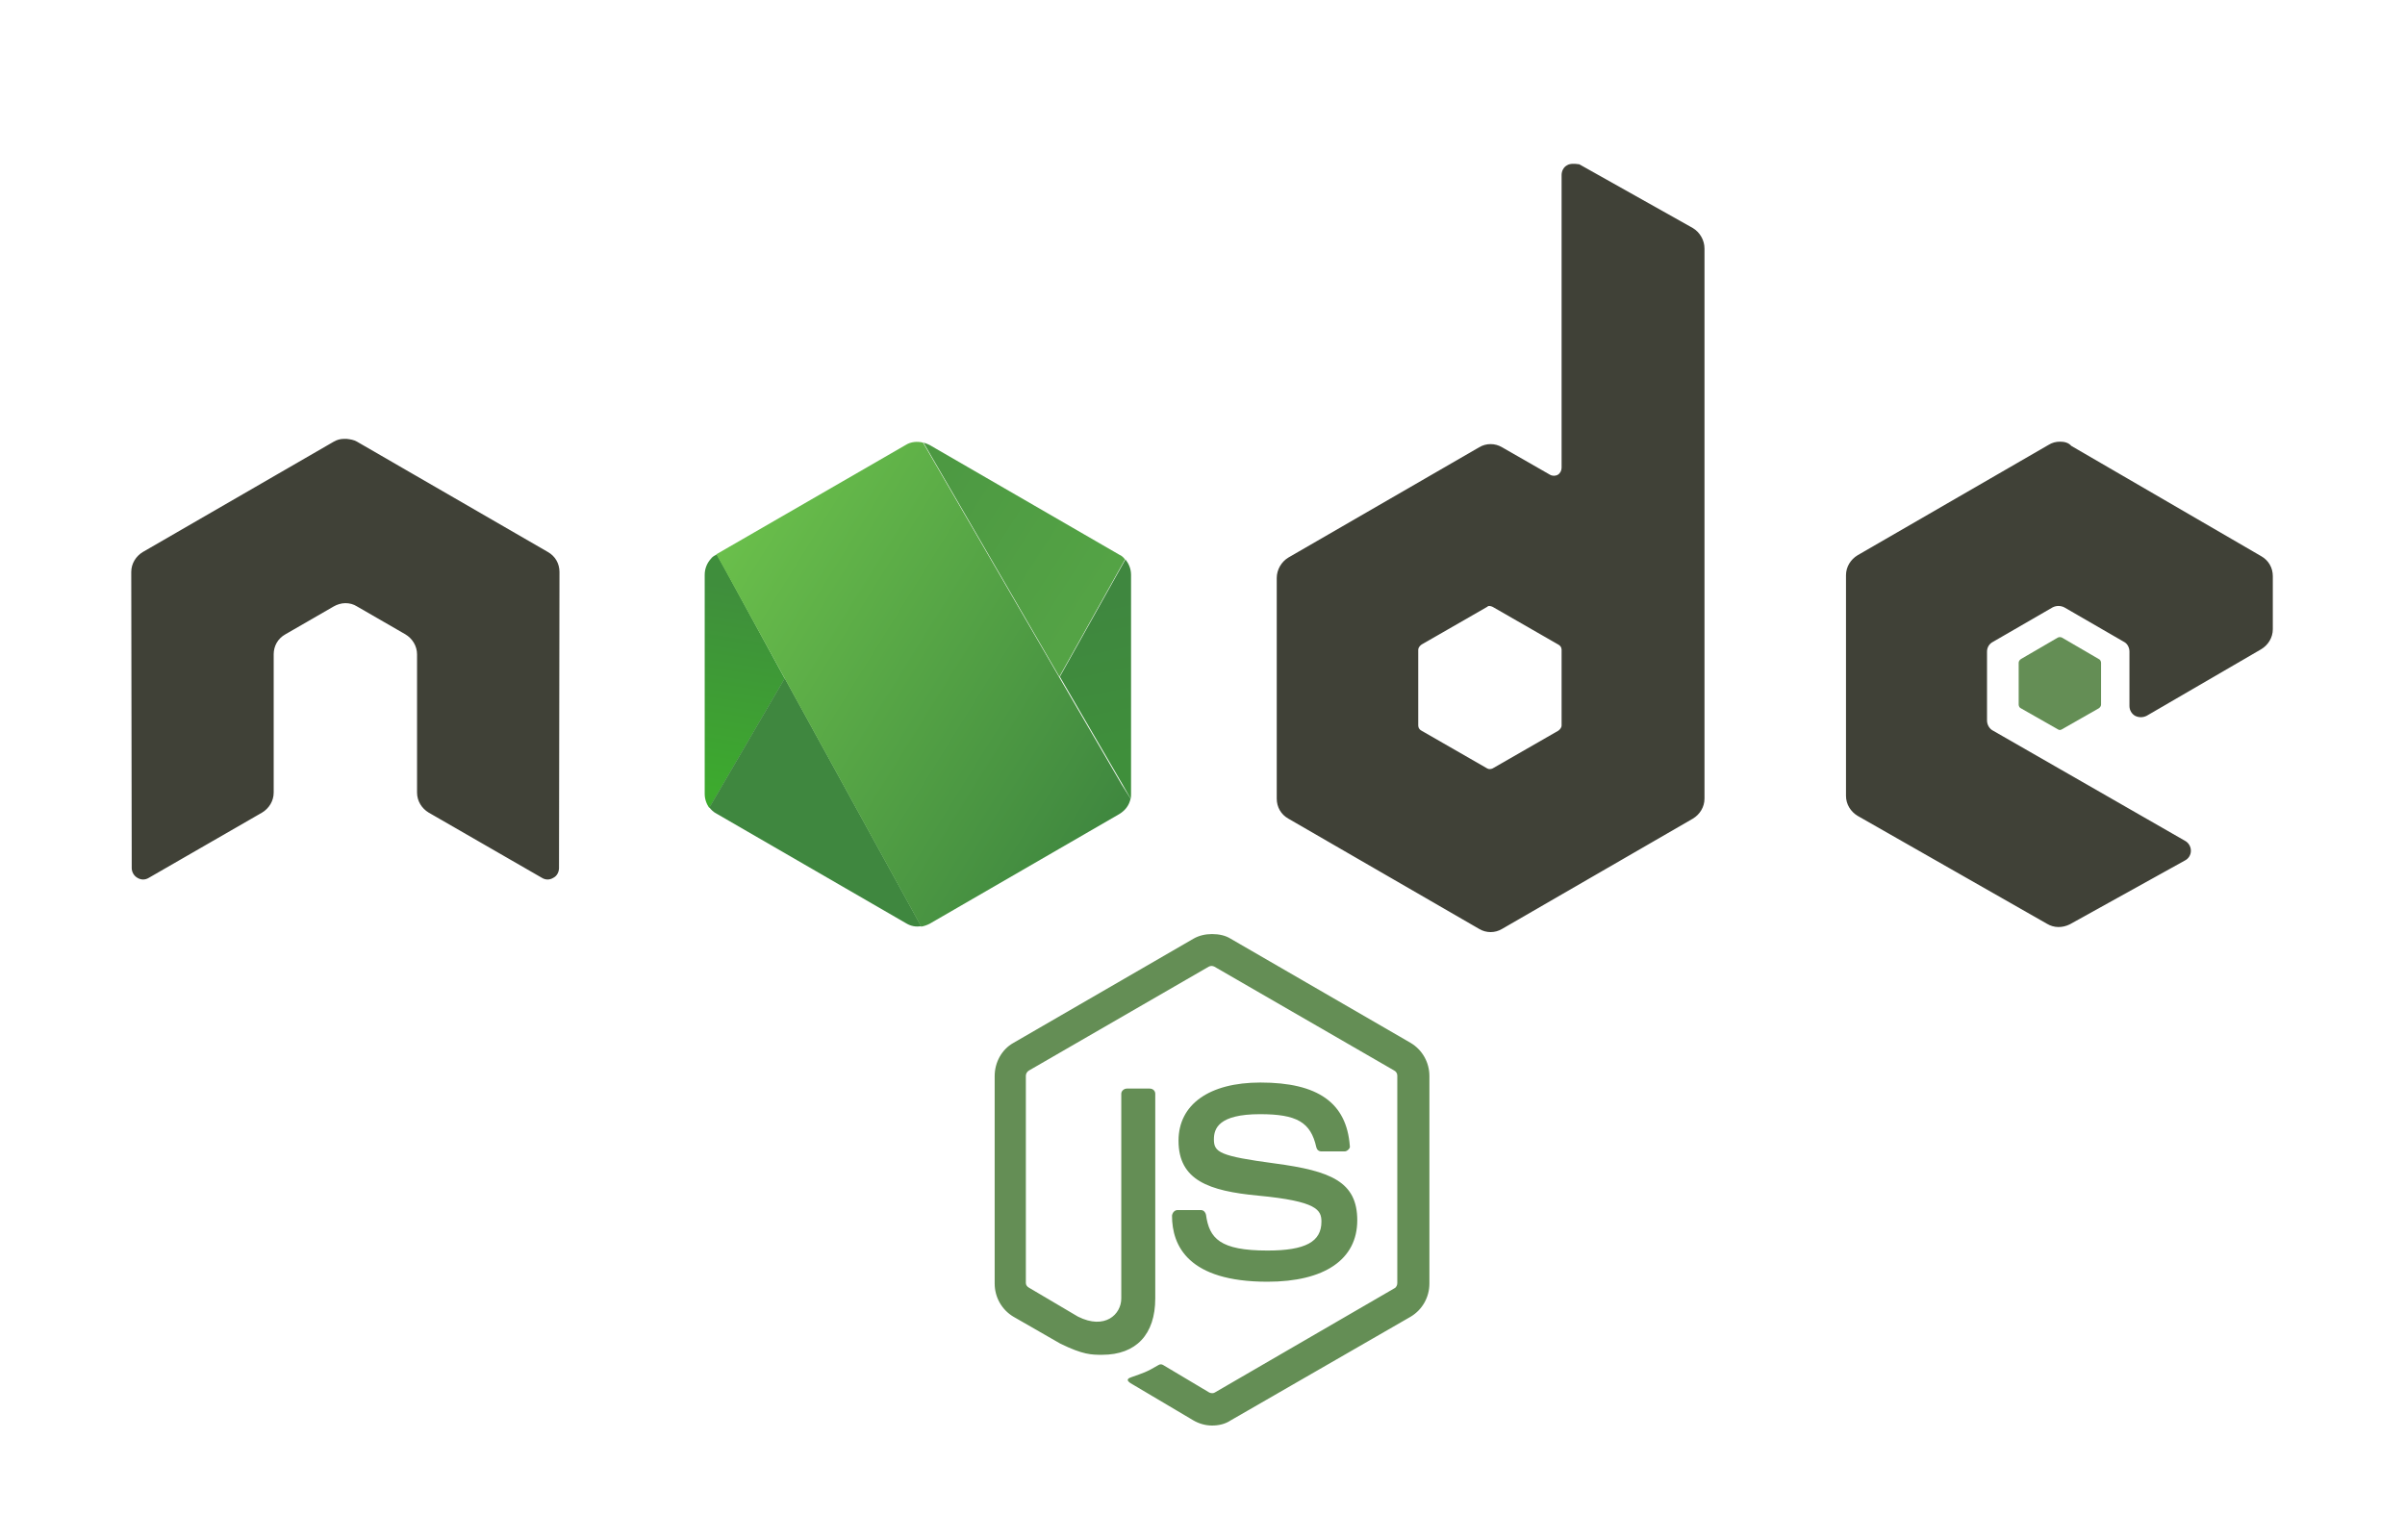
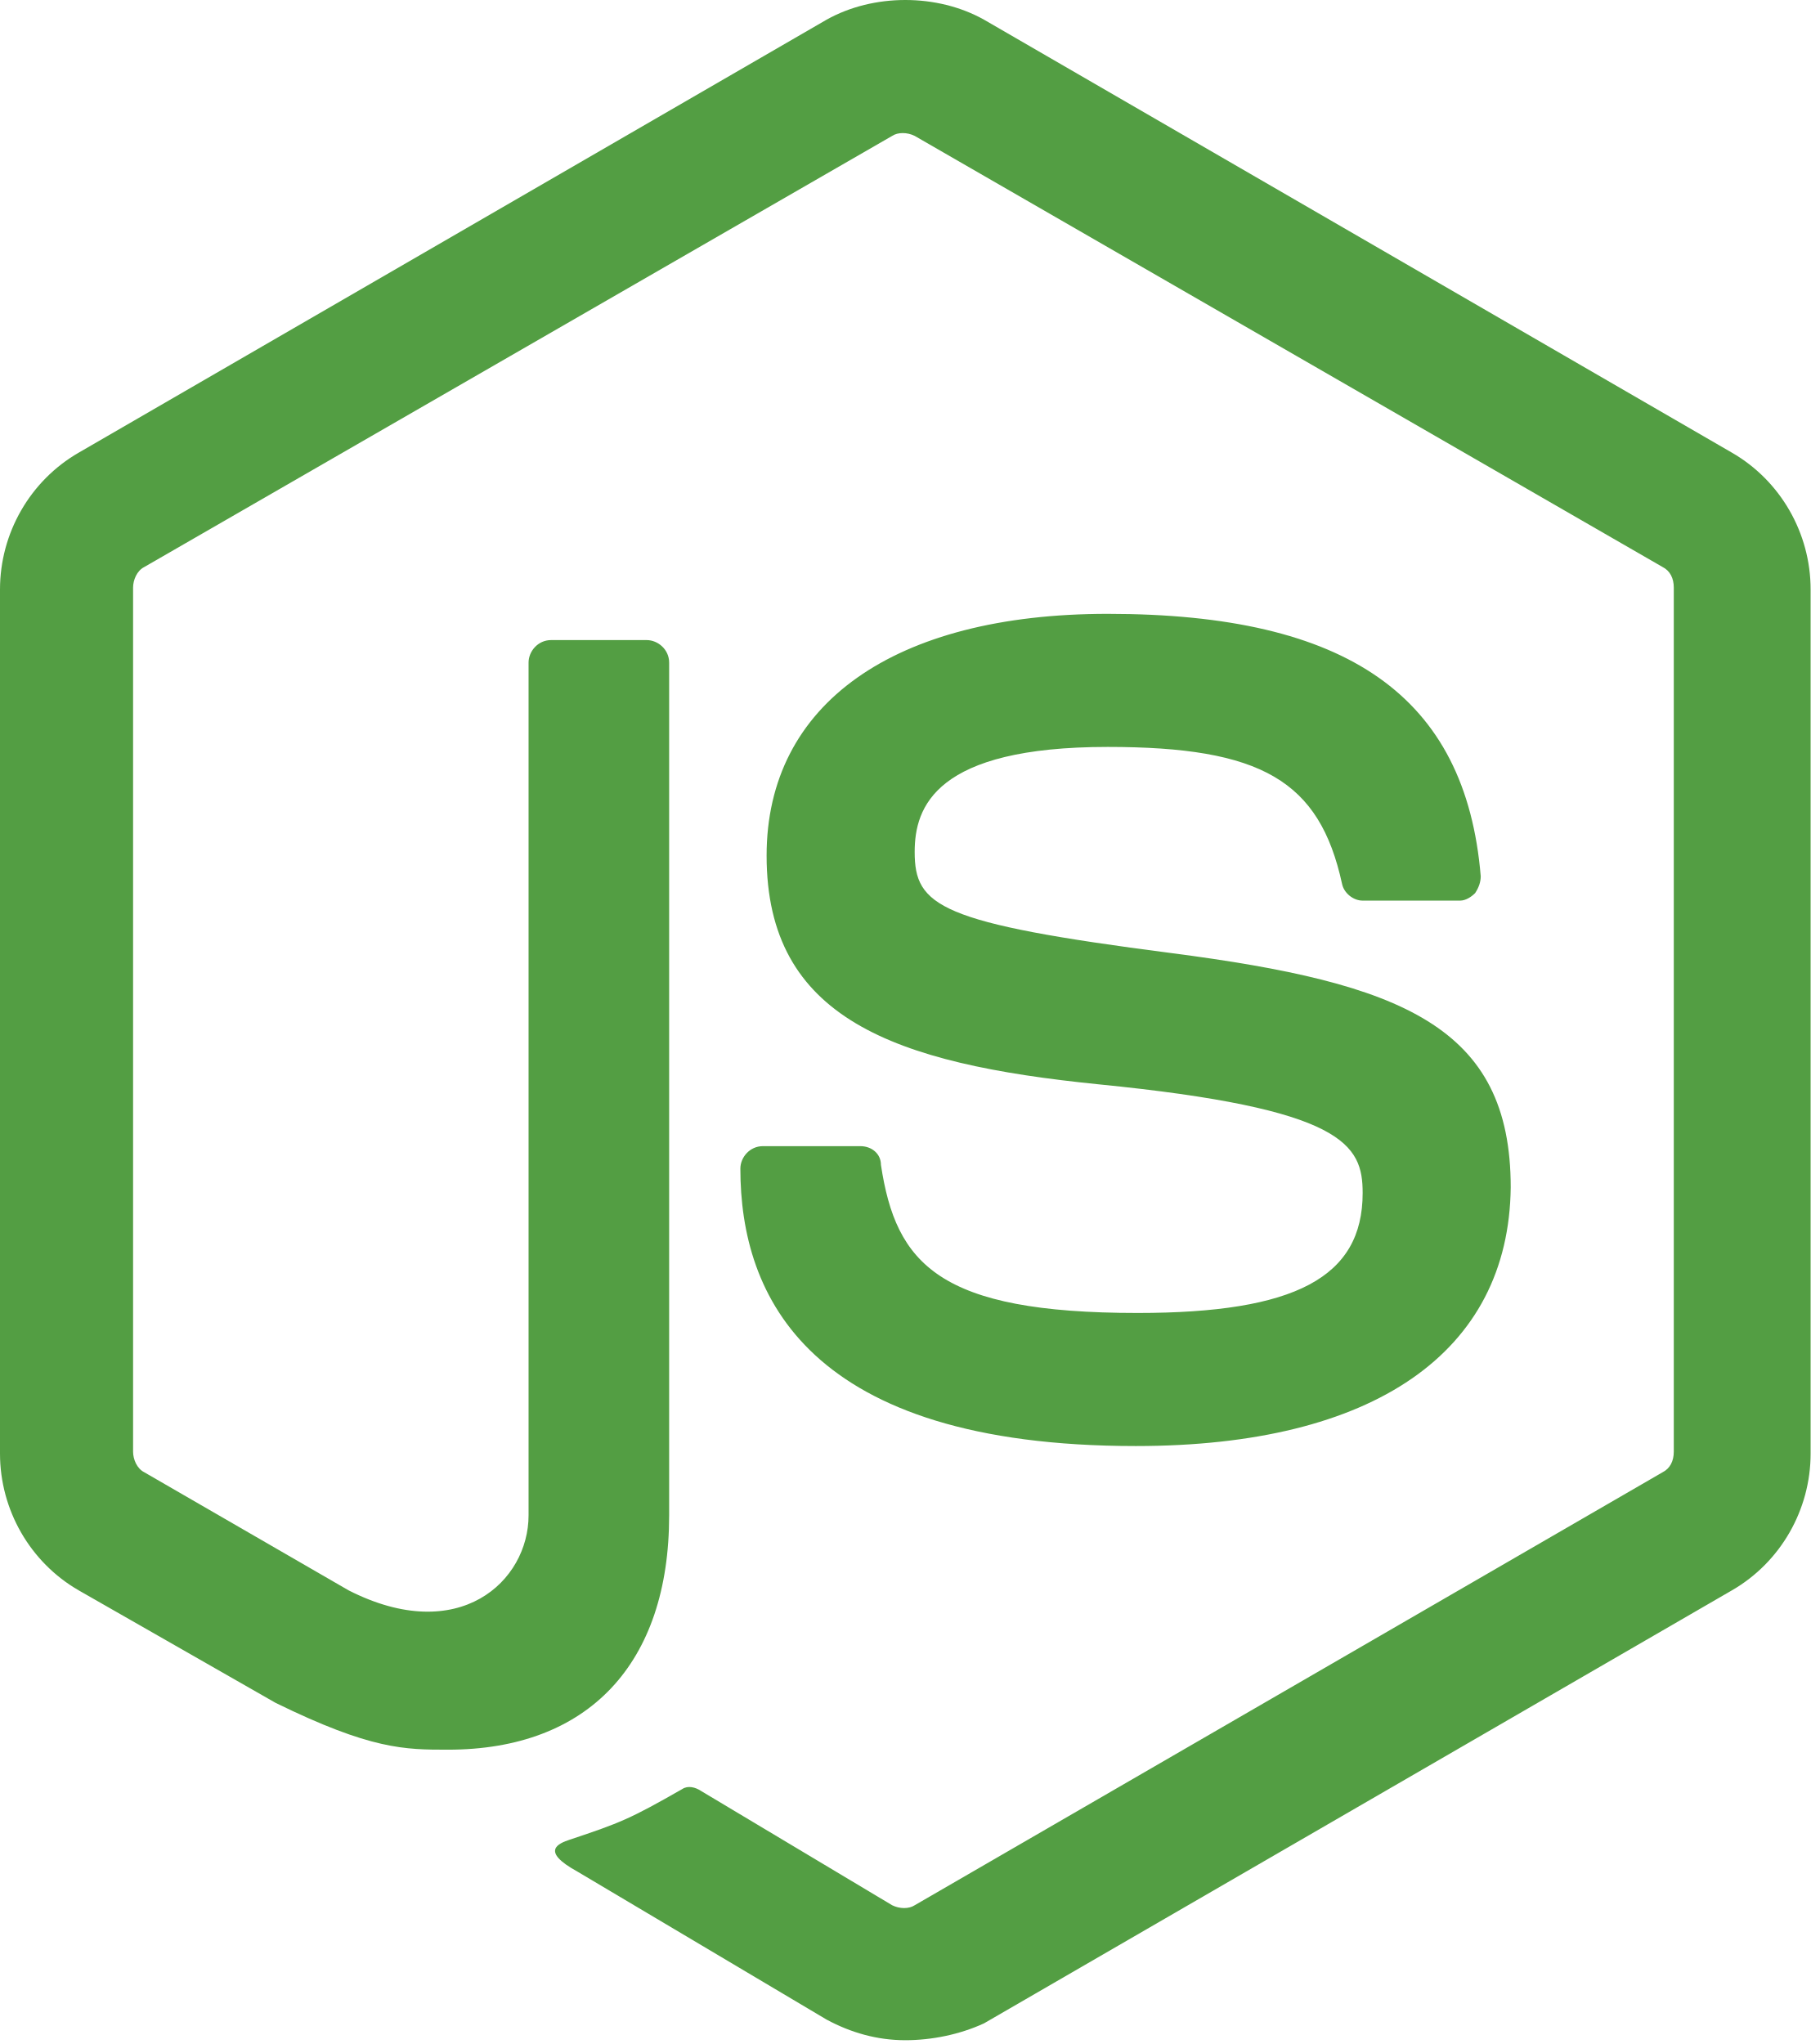
- <svg xmlns="http://www.w3.org/2000/svg" version="1.1" id="Layer_1" x="0px" y="0px" viewBox="0 0 516.7 330.7" style="enable-background:new 0 0 516.7 330.7;" xml:space="preserve">
-   <style type="text/css">
- 	.st0{fill:#648E55;}
- 	.st1{fill:#404137;}
- 	.st2{fill:url(#SVGID_1_);}
- 	.st3{fill:url(#SVGID_00000018208083125249387780000015450270929126196130_);}
- 	.st4{fill:url(#SVGID_00000168080500855370471850000000298353718422753199_);}
- 	.st5{fill:url(#SVGID_00000111893089344735369730000018119210154119735471_);}
- 	.st6{fill:url(#SVGID_00000089569978436095737730000010211246520039490447_);}
- </style>
+ <svg xmlns="http://www.w3.org/2000/svg" width="256px" height="289px" viewBox="0 0 256 289" version="1.1" preserveAspectRatio="xMidYMid">
  <g>
-     <g>
-       <path class="st0" d="M260.4,200.7c-1.4,0-2.8,0.3-4,1l-38.7,22.4c-2.5,1.4-4,4.2-4,7.1v44.6c0,2.9,1.5,5.6,4,7.1l10.1,5.8    c4.9,2.4,6.7,2.4,9,2.4c7.3,0,11.4-4.4,11.4-12.1v-44c0-0.6-0.5-1.1-1.2-1.1h-4.9c-0.6,0-1.2,0.5-1.2,1.1V279    c0,3.4-3.5,6.8-9.3,3.9l-10.5-6.2c-0.4-0.2-0.7-0.6-0.7-1v-44.6c0-0.4,0.3-0.9,0.7-1.1l38.6-22.3c0.4-0.2,0.8-0.2,1.2,0l38.6,22.3    c0.4,0.2,0.7,0.6,0.7,1.1v44.6c0,0.4-0.2,0.9-0.6,1.1L261,299.2c-0.3,0.2-0.8,0.2-1.2,0l-9.9-5.9c-0.3-0.2-0.7-0.2-1,0    c-2.7,1.6-3.3,1.7-5.8,2.6c-0.6,0.2-1.6,0.6,0.3,1.6l13,7.7c1.2,0.7,2.6,1.1,4,1.1c1.4,0,2.8-0.3,4-1.1l38.7-22.3    c2.5-1.5,4-4.2,4-7.1v-44.6c0-2.9-1.5-5.6-4-7.1l-38.7-22.4C263.3,201,261.9,200.7,260.4,200.7L260.4,200.7z M270.8,232.6    c-11,0-17.6,4.7-17.6,12.5c0,8.5,6.5,10.8,17.1,11.8c12.7,1.2,13.6,3.1,13.6,5.6c0,4.3-3.4,6.2-11.6,6.2    c-10.2,0-12.5-2.6-13.2-7.7c-0.1-0.5-0.5-1-1.1-1h-5c-0.6,0-1.1,0.5-1.2,1.2c0,6.5,3.5,14.2,20.5,14.2c12.3,0,19.3-4.8,19.3-13.2    c0-8.3-5.7-10.6-17.6-12.2c-12-1.6-13.2-2.4-13.2-5.2c0-2.3,1-5.4,9.9-5.4c7.9,0,10.9,1.7,12.1,7.1c0.1,0.5,0.5,0.9,1.1,0.9h5    c0.3,0,0.6-0.2,0.8-0.4c0.2-0.2,0.4-0.5,0.3-0.8C289.3,237,283.2,232.6,270.8,232.6L270.8,232.6z" />
-       <path class="st1" d="M337.9,35.2c-0.4,0-0.9,0.1-1.2,0.3c-0.8,0.4-1.2,1.3-1.2,2.1v62.9c0,0.6-0.3,1.2-0.8,1.5    c-0.5,0.3-1.2,0.3-1.7,0l-10.3-5.9c-1.5-0.9-3.4-0.9-4.9,0l-41,23.7c-1.5,0.9-2.5,2.6-2.5,4.4v47.4c0,1.8,0.9,3.4,2.5,4.3l41,23.7    c1.5,0.9,3.4,0.9,4.9,0l41-23.7c1.5-0.9,2.5-2.5,2.5-4.3V53.4c0-1.8-1-3.5-2.5-4.4l-24.4-13.7C338.7,35.2,338.3,35.2,337.9,35.2    L337.9,35.2z M73.9,94.3c-0.8,0-1.5,0.2-2.2,0.6l-41,23.7c-1.5,0.9-2.5,2.5-2.5,4.3l0.1,63.6c0,0.9,0.5,1.7,1.2,2.1    c0.8,0.5,1.7,0.5,2.5,0l24.3-14c1.5-0.9,2.5-2.5,2.5-4.3v-29.7c0-1.8,0.9-3.4,2.5-4.3l10.4-6c0.7-0.4,1.6-0.7,2.5-0.7    c0.9,0,1.7,0.2,2.5,0.7l10.4,6c1.5,0.9,2.5,2.5,2.5,4.3v29.7c0,1.8,1,3.4,2.5,4.3l24.3,14c0.8,0.5,1.7,0.5,2.5,0    c0.8-0.4,1.2-1.3,1.2-2.1l0.1-63.6c0-1.8-0.9-3.4-2.5-4.3l-41-23.7c-0.7-0.4-1.4-0.5-2.2-0.6L73.9,94.3L73.9,94.3z M442.6,94.9    c-0.9,0-1.7,0.2-2.5,0.7l-41,23.7c-1.5,0.9-2.5,2.5-2.5,4.3v47.4c0,1.8,1,3.4,2.5,4.3l40.7,23.2c1.5,0.9,3.3,0.9,4.9,0.1    l24.7-13.7c0.8-0.4,1.3-1.2,1.3-2.1c0-0.9-0.5-1.7-1.2-2.1l-41.3-23.7c-0.8-0.4-1.3-1.3-1.3-2.2v-14.8c0-0.9,0.5-1.7,1.3-2.1    l12.8-7.4c0.8-0.4,1.7-0.4,2.5,0l12.8,7.4c0.8,0.4,1.2,1.3,1.2,2.1v11.7c0,0.9,0.5,1.7,1.2,2.1c0.8,0.4,1.7,0.4,2.5,0l24.6-14.3    c1.5-0.9,2.5-2.5,2.5-4.3v-11.4c0-1.8-0.9-3.4-2.5-4.3l-40.8-23.7C444.4,95.1,443.5,94.9,442.6,94.9L442.6,94.9z M320,130.2    c0.2,0,0.5,0.1,0.7,0.2l14.1,8.1c0.4,0.2,0.7,0.6,0.7,1.1v16.3c0,0.4-0.3,0.8-0.7,1.1l-14.1,8.1c-0.4,0.2-0.9,0.2-1.2,0l-14.1-8.1    c-0.4-0.2-0.7-0.6-0.7-1.1v-16.3c0-0.4,0.3-0.8,0.7-1.1l14.1-8.1C319.6,130.3,319.7,130.2,320,130.2L320,130.2L320,130.2z" />
-       <path class="st0" d="M442.6,136.9c-0.2,0-0.3,0-0.5,0.1l-7.9,4.6c-0.3,0.2-0.5,0.5-0.5,0.8v9c0,0.3,0.2,0.7,0.5,0.8l7.9,4.5    c0.3,0.2,0.6,0.2,0.9,0l7.9-4.5c0.3-0.2,0.5-0.5,0.5-0.8v-9c0-0.3-0.2-0.7-0.5-0.8L443,137C442.8,136.9,442.7,136.9,442.6,136.9    L442.6,136.9z" />
-     </g>
-     <g>
-       <linearGradient id="SVGID_1_" gradientUnits="userSpaceOnUse" x1="193.689" y1="106.329" x2="232.757" y2="131.444">
-         <stop offset="0" style="stop-color:#4C9842" />
-         <stop offset="1" style="stop-color:#54A345" />
-       </linearGradient>
-       <path class="st2" d="M241.7,120.2l-14.1,25.2l-29.2-50.3c0.4,0.1,0.9,0.3,1.3,0.5l40.8,23.6C241,119.4,241.4,119.8,241.7,120.2z" />
-       <linearGradient id="SVGID_00000164491250621981375460000012959337881863026319_" gradientUnits="userSpaceOnUse" x1="234.351" y1="129.668" x2="241.482" y2="163.31">
-         <stop offset="0" style="stop-color:#3F873F" />
-         <stop offset="1" style="stop-color:#3F8F3B" />
-       </linearGradient>
-       <path style="fill:url(#SVGID_00000164491250621981375460000012959337881863026319_);" d="M243,123.5v47.1c0,0.4,0,0.7-0.1,1    l-1.7-3l-13.5-23.2v0l14.1-25.2C242.5,121.1,243,122.2,243,123.5z" />
-       <linearGradient id="SVGID_00000043458967808784274930000014522729380140733114_" gradientUnits="userSpaceOnUse" x1="161.293" y1="126.578" x2="154.316" y2="169.831">
-         <stop offset="0" style="stop-color:#3F8E3C" />
-         <stop offset="1" style="stop-color:#3DAA2E" />
-       </linearGradient>
-       <path style="fill:url(#SVGID_00000043458967808784274930000014522729380140733114_);" d="M168.6,145.8l-16.2,27.8    c-0.6-0.8-1-1.9-1-3v-47.1c0-1.3,0.5-2.5,1.3-3.4c0.3-0.4,0.7-0.7,1.2-0.9l0.1-0.1l1.4,2.5L168.6,145.8z" />
-       <linearGradient id="SVGID_00000003805079587941959290000008189690363719331728_" gradientUnits="userSpaceOnUse" x1="160.775" y1="160.014" x2="197.052" y2="182.571">
-         <stop offset="0" style="stop-color:#3F873F" />
-         <stop offset="1" style="stop-color:#3F873F" />
-       </linearGradient>
-       <path style="fill:url(#SVGID_00000003805079587941959290000008189690363719331728_);" d="M197.9,199c-1.1,0.2-2.2,0-3.2-0.6    l-40.8-23.6c-0.6-0.3-1.1-0.8-1.5-1.3l16.2-27.8L197.9,199z" />
-       <linearGradient id="SVGID_00000153681070715613435920000003355290774332840106_" gradientUnits="userSpaceOnUse" x1="153.769" y1="119.461" x2="241.655" y2="174.108">
-         <stop offset="0" style="stop-color:#6ABF4B" />
-         <stop offset="1" style="stop-color:#3F873F" />
-       </linearGradient>
-       <path style="fill:url(#SVGID_00000153681070715613435920000003355290774332840106_);" d="M242.9,171.6c-0.3,1.4-1.1,2.5-2.4,3.3    l-40.8,23.6c-0.6,0.3-1.2,0.5-1.8,0.6l-29.3-53.3l-13.3-24.2l-1.4-2.5l40.7-23.5c1.1-0.7,2.5-0.8,3.7-0.5l29.2,50.3v0l13.5,23.2    L242.9,171.6z" />
-     </g>
+     <path d="M128,288.464 C124.025,288.464 120.315,287.404 116.87,285.549 L81.623,264.613 C76.323,261.698 78.973,260.638 80.563,260.108 C87.718,257.723 89.043,257.193 96.464,252.952 C97.259,252.422 98.319,252.687 99.114,253.217 L126.145,269.383 C127.205,269.913 128.53,269.913 129.325,269.383 L235.064,208.166 C236.124,207.636 236.654,206.576 236.654,205.251 L236.654,83.081 C236.654,81.756 236.124,80.696 235.064,80.166 L129.325,19.213 C128.265,18.683 126.94,18.683 126.145,19.213 L20.406,80.166 C19.346,80.696 18.816,82.021 18.816,83.081 L18.816,205.251 C18.816,206.311 19.346,207.636 20.406,208.166 L49.292,224.861 C64.928,232.812 74.733,223.536 74.733,214.261 L74.733,93.681 C74.733,92.091 76.058,90.501 77.913,90.501 L91.429,90.501 C93.019,90.501 94.609,91.826 94.609,93.681 L94.609,214.261 C94.609,235.197 83.213,247.387 63.337,247.387 C57.242,247.387 52.472,247.387 38.957,240.762 L11.13,224.861 C4.24,220.886 5.68434189e-14,213.466 5.68434189e-14,205.516 L5.68434189e-14,83.346 C5.68434189e-14,75.395 4.24,67.975 11.13,64 L116.87,2.783 C123.495,-0.928 132.505,-0.928 139.13,2.783 L244.87,64 C251.76,67.975 256,75.395 256,83.346 L256,205.516 C256,213.466 251.76,220.886 244.87,224.861 L139.13,286.079 C135.685,287.669 131.71,288.464 128,288.464 L128,288.464 Z M160.596,204.455 C114.219,204.455 104.679,183.255 104.679,165.234 C104.679,163.644 106.004,162.054 107.859,162.054 L121.64,162.054 C123.23,162.054 124.555,163.114 124.555,164.704 C126.675,178.749 132.77,185.64 160.861,185.64 C183.122,185.64 192.663,180.605 192.663,168.679 C192.663,161.789 190.012,156.754 155.296,153.308 C126.41,150.393 108.389,144.033 108.389,120.977 C108.389,99.511 126.41,86.791 156.621,86.791 C190.542,86.791 207.238,98.451 209.358,123.892 C209.358,124.687 209.093,125.482 208.563,126.277 C208.033,126.807 207.238,127.337 206.443,127.337 L192.663,127.337 C191.337,127.337 190.012,126.277 189.747,124.952 C186.567,110.377 178.352,105.607 156.621,105.607 C132.24,105.607 129.325,114.087 129.325,120.447 C129.325,128.133 132.77,130.518 165.631,134.758 C198.228,138.998 213.598,145.093 213.598,167.884 C213.333,191.205 194.253,204.455 160.596,204.455 L160.596,204.455 Z" fill="#539E43" />
  </g>
</svg>
